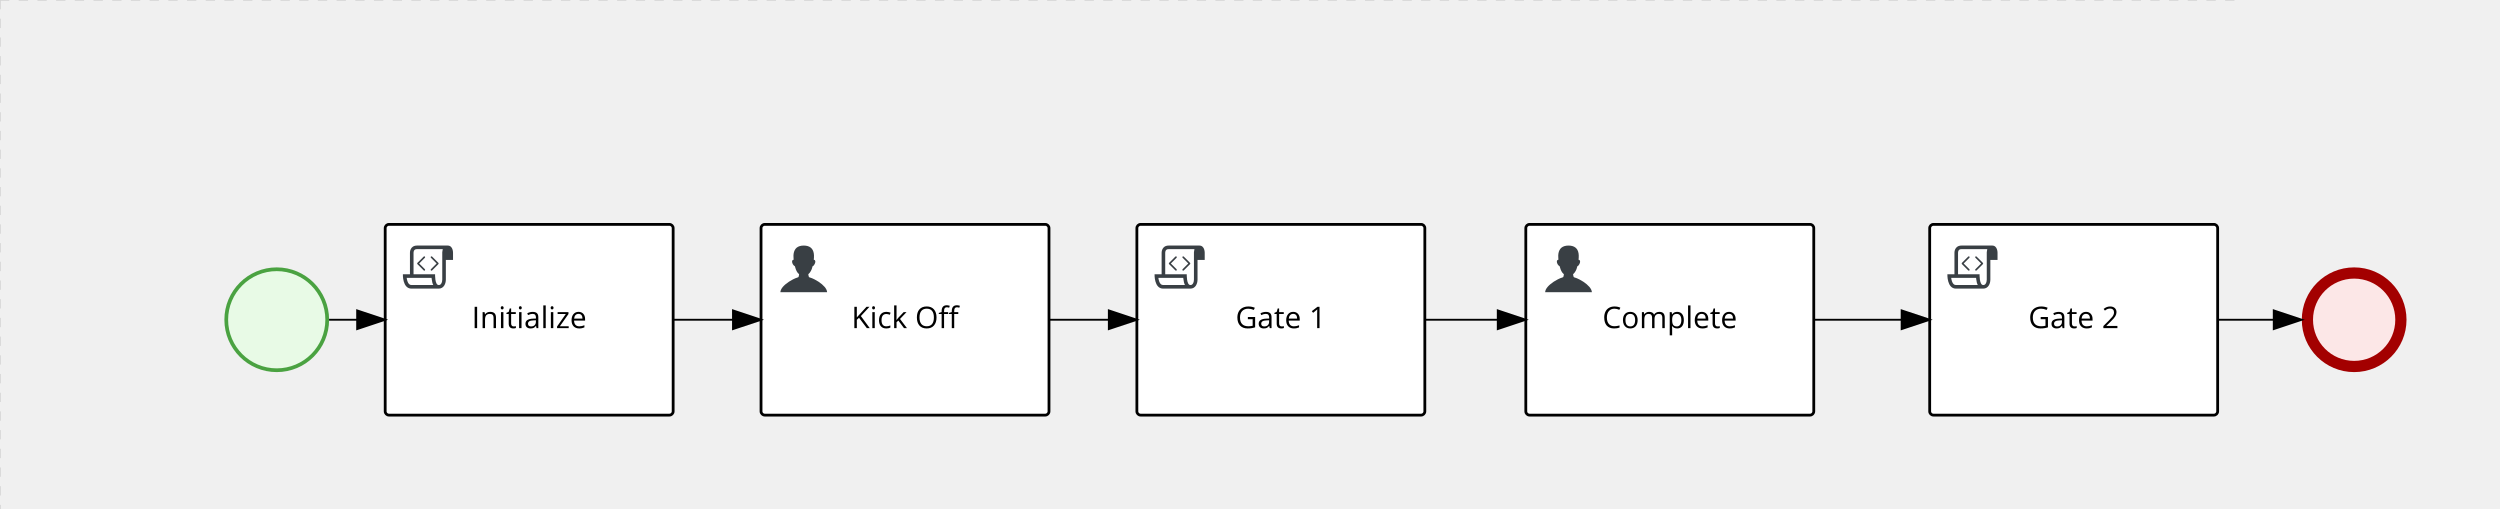
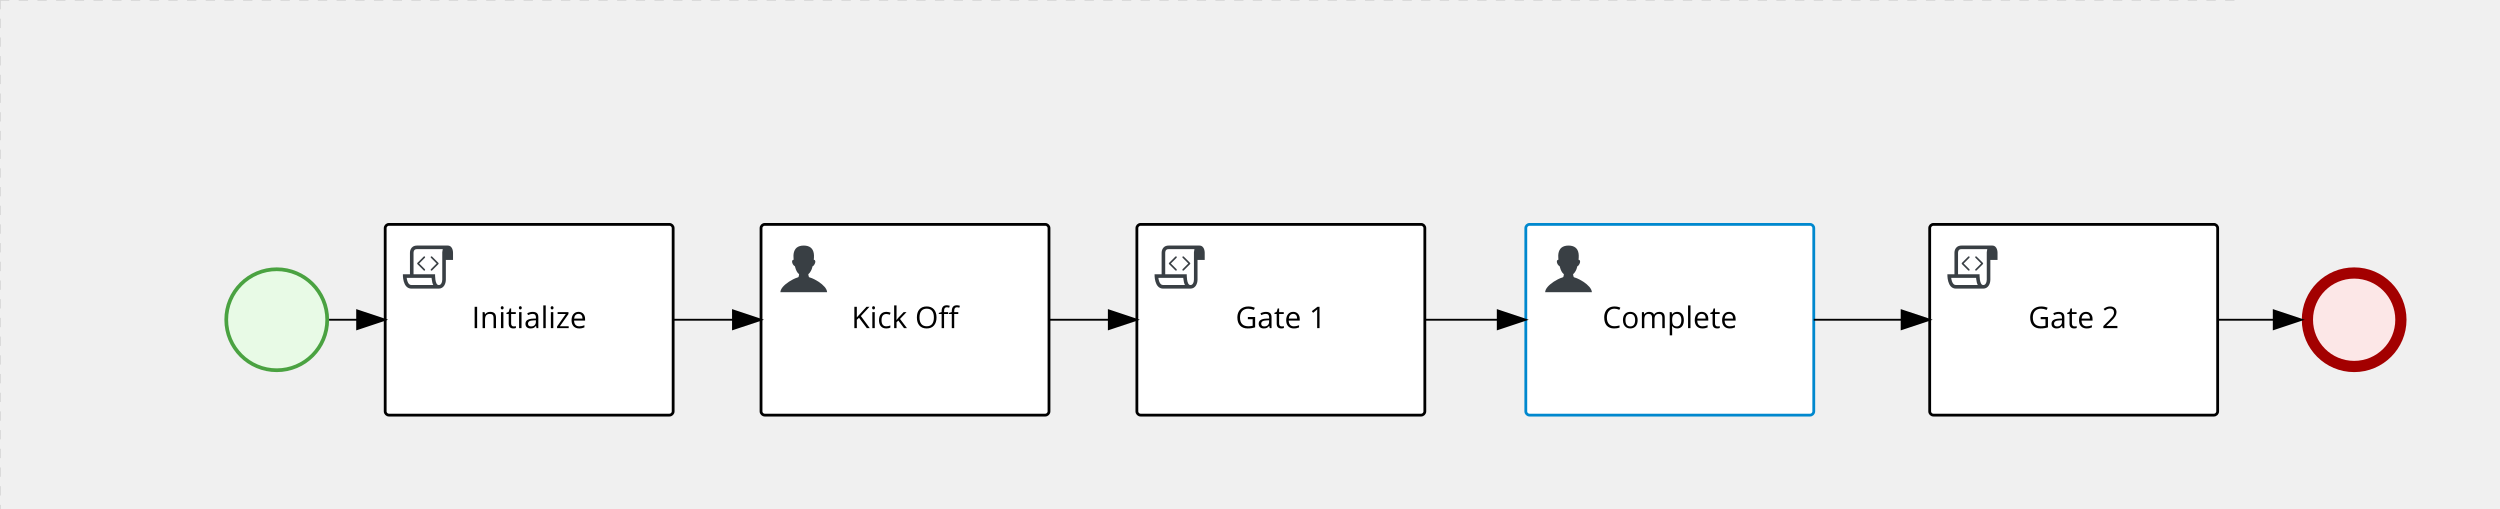
<svg xmlns="http://www.w3.org/2000/svg" version="1.1" width="1337" height="272" viewBox="0 0 1337 272">
  <defs />
  <g transform="matrix(1,0,0,1,0,0)">
    <g>
      <g>
        <g>
          <path fill="none" stroke="#d3d3d3" paint-order="fill stroke markers" d=" M 0 0 L 1200 0" stroke-miterlimit="10" stroke-opacity="0.8" stroke-dasharray="5" />
        </g>
        <g>
          <path fill="none" stroke="#d3d3d3" paint-order="fill stroke markers" d=" M 0 0 L 0 800" stroke-miterlimit="10" stroke-opacity="0.8" stroke-dasharray="5" />
        </g>
      </g>
      <g id="_7A81DF33-4284-4683-A2EC-6AE2800FB365" bpmn2nodeid="_7A81DF33-4284-4683-A2EC-6AE2800FB365" transform="matrix(1,0,0,1,206,120)">
        <g>
          <path fill="none" stroke="none" />
        </g>
        <g transform="matrix(1,0,0,1,0,0)">
          <path fill="#ffffff" stroke="none" id="_7A81DF33-4284-4683-A2EC-6AE2800FB365?shapeType=BACKGROUND" paint-order="stroke fill markers" d=" M 2 0 L 152 0 L 152 0 A 2 2 0 0 1 154 2 L 154 100 L 154 100 A 2 2 0 0 1 152 102 L 2 102 L 2 102 A 2 2 0 0 1 0 100 L 0 2 L 0 2 A 2 2 0 0 1 2 0 Z" />
        </g>
        <g transform="matrix(1,0,0,1,0,0)">
          <path fill="none" stroke="#000000" id="_7A81DF33-4284-4683-A2EC-6AE2800FB365?shapeType=BORDER&amp;renderType=STROKE" paint-order="fill stroke markers" d=" M 2 0 L 152 0 L 152 0 A 2 2 0 0 1 154 2 L 154 100 L 154 100 A 2 2 0 0 1 152 102 L 2 102 L 2 102 A 2 2 0 0 1 0 100 L 0 2 L 0 2 A 2 2 0 0 1 2 0 Z" stroke-miterlimit="10" stroke-width="1.5" stroke-dasharray="" />
        </g>
        <g>
          <g transform="matrix(0.06,0,0,0.06,9.4,9.4)">
            <g transform="matrix(1,0,0,1,0,0)">
              <path fill="#393f44" stroke="none" id="_7A81DF33-4284-4683-A2EC-6AE2800FB365_task__zJLF__xCwC" paint-order="stroke fill markers" d=" M 0 0 M 197.3 130.2 C 194.4 127.3 189.6 127.3 186.7 130.2 L 130.2 186.7 C 127.3 189.6 127.3 194.4 130.2 197.3 L 186.7 253.8 C 188.1 255.3 190.1 256 192 256 C 193.9 256 195.9 255.3 197.3 253.7 C 200.2 250.8 200.2 246 197.3 243.1 L 146.2 192 L 197.3 140.8 C 200.2 137.9 200.2 133.1 197.3 130.2 Z" />
            </g>
            <g transform="matrix(1,0,0,1,0,0)">
              <path fill="#393f44" stroke="none" id="_7A81DF33-4284-4683-A2EC-6AE2800FB365_task__zJLF__eBb6" paint-order="stroke fill markers" d=" M 0 0 M 261.3 130.2 C 258.4 127.3 253.6 127.3 250.7 130.2 C 247.8 133.1 247.8 137.9 250.7 140.8 L 301.8 191.9 L 250.7 243 C 247.8 245.9 247.8 250.7 250.7 253.6 C 252.1 255.3 254.1 256 256 256 C 257.9 256 259.9 255.3 261.3 253.8 L 317.8 197.3 C 320.7 194.4 320.7 189.6 317.8 186.7 L 261.3 130.2 Z" />
            </g>
            <g transform="matrix(1,0,0,1,0,0)">
              <path fill="#393f44" stroke="none" id="_7A81DF33-4284-4683-A2EC-6AE2800FB365_task__zJLF__4RHr" paint-order="stroke fill markers" d=" M 0 0 M 400 32 C 400 32 152.8 32 128 32 C 62 32 64 96 64 96 L 64 288 L 1 288 C 1 288 -4 416 78 416 L 320 416 C 368 416 384 368 384 336 C 384 314.2 384 224.4 384 160 L 448 160 L 448 96 C 448 96 449 32 400 32 Z M 0 0 M 78 383.9 C 68.5 383.9 61.6 381.1 55.5 374.9 C 43.4 362.4 37.5 339.6 34.9 320 L 256.9 320 C 257.1 322.7 257.3 325.4 257.6 328.2 C 260 351.6 264.7 370.1 271.9 383.9 L 78 383.9 L 78 383.9 Z M 0 0 M 352 336 C 352 345.9 349.6 360.3 342.9 371 C 337.2 380.1 330.4 384 320 384 C 285 384 288 288 288 288 L 96 288 L 96 96 L 96 95.9 L 96 95.1 C 96 90.6 97.6 78.3 104.7 71.2 C 106.5 69.4 111.9 64 128 64 L 356.5 64 C 354.4 72.8 352.8 81.8 352.2 89.9 C 352.2 90.5 352.1 91.1 352.1 91.7 C 352.1 92 352.1 92.3 352.1 92.6 C 352 94.8 352 96 352 96 L 352 160 L 352 336 Z" />
            </g>
          </g>
        </g>
        <g transform="matrix(1,0,0,1,46.26172,43.5)">
          <text fill="#000000" stroke="none" font-family="Open Sans" font-size="12pt" font-style="normal" font-weight="normal" text-decoration="normal" x="30.738" y="12" text-anchor="middle" dominant-baseline="alphabetic">Initialize</text>
        </g>
      </g>
      <g id="_BA4BEED1-CA47-4D5D-BA2C-E7393D8CBF54" bpmn2nodeid="_BA4BEED1-CA47-4D5D-BA2C-E7393D8CBF54" transform="matrix(1,0,0,1,1231,143)">
        <g>
          <path fill="none" stroke="none" />
        </g>
        <g transform="matrix(0.125,0,0,0.125,0,0)">
          <g transform="matrix(1,0,0,1,0,0)">
            <path fill="#fce7e7" stroke="none" id="_BA4BEED1-CA47-4D5D-BA2C-E7393D8CBF54?shapeType=BACKGROUND" paint-order="stroke fill markers" d=" M 0 0 M 444 224 C 444 263.9 434.2 300.8 414.4 334.5 C 394.7 368.2 368 394.9 334.4 414.5 C 300.8 434.1 263.9 444 224 444 C 184.1 444 147.2 434.2 113.5 414.4 C 79.8 394.7 53.1 368 33.5 334.4 C 13.9 300.8 4 263.9 4 224 C 4 184.1 13.8 147.2 33.6 113.5 C 53.4 79.8 80.1 53.1 113.6 33.5 C 147.1 13.9 184.1 4 224 4 C 263.9 4 300.8 13.8 334.5 33.6 C 368.2 53.4 394.9 80.1 414.5 113.6 C 434.1 147.1 444 184.1 444 224 Z" />
          </g>
          <g>
            <g transform="matrix(1,0,0,1,0,0)">
              <g transform="matrix(1,0,0,1,0,0)">
                <path fill="#a30000" stroke="none" id="_BA4BEED1-CA47-4D5D-BA2C-E7393D8CBF54?shapeType=BORDER&amp;renderType=FILL" paint-order="stroke fill markers" d=" M 0 0 M 224 0 C 100.3 0 0 100.3 0 224 C 0 347.7 100.3 448 224 448 C 347.7 448 448 347.7 448 224 C 448 100.3 347.7 0 224 0 Z M 0 0 M 224 400 C 126.8 400 48 321.2 48 224 C 48 126.8 126.8 48 224 48 C 321.2 48 400 126.8 400 224 C 400 321.2 321.2 400 224 400 Z" />
              </g>
            </g>
          </g>
        </g>
        <g transform="matrix(1,0,0,1,28,61)" />
      </g>
      <g id="_E9898EFC-017A-43D7-BCE4-5E4496373367" bpmn2nodeid="_E9898EFC-017A-43D7-BCE4-5E4496373367" transform="matrix(1,0,0,1,407,120)">
        <g>
          <path fill="none" stroke="none" />
        </g>
        <g transform="matrix(1,0,0,1,0,0)">
          <path fill="#ffffff" stroke="none" id="_E9898EFC-017A-43D7-BCE4-5E4496373367?shapeType=BACKGROUND" paint-order="stroke fill markers" d=" M 2 0 L 152 0 L 152 0 A 2 2 0 0 1 154 2 L 154 100 L 154 100 A 2 2 0 0 1 152 102 L 2 102 L 2 102 A 2 2 0 0 1 0 100 L 0 2 L 0 2 A 2 2 0 0 1 2 0 Z" />
        </g>
        <g transform="matrix(1,0,0,1,0,0)">
-           <path fill="none" stroke="rgb(0,0,0)" id="_E9898EFC-017A-43D7-BCE4-5E4496373367?shapeType=BORDER&amp;renderType=STROKE" paint-order="fill stroke markers" d=" M 2 0 L 152 0 L 152 0 A 2 2 0 0 1 154 2 L 154 100 L 154 100 A 2 2 0 0 1 152 102 L 2 102 L 2 102 A 2 2 0 0 1 0 100 L 0 2 L 0 2 A 2 2 0 0 1 2 0 Z" stroke-miterlimit="10" stroke-width="1.5" stroke-dasharray="" />
+           <path fill="none" stroke="#000000" id="_E9898EFC-017A-43D7-BCE4-5E4496373367?shapeType=BORDER&amp;renderType=STROKE" paint-order="fill stroke markers" d=" M 2 0 L 152 0 L 152 0 A 2 2 0 0 1 154 2 L 154 100 L 154 100 A 2 2 0 0 1 152 102 L 2 102 L 2 102 A 2 2 0 0 1 0 100 L 0 2 L 0 2 A 2 2 0 0 1 2 0 Z" stroke-miterlimit="10" stroke-width="1.5" stroke-dasharray="" />
        </g>
        <g>
          <g transform="matrix(0.06,0,0,0.06,9.4,9.4)">
            <g transform="matrix(1,0,0,1,0,0)">
              <path fill="#393f44" stroke="none" id="_E9898EFC-017A-43D7-BCE4-5E4496373367_task__Rp8r__WReX" paint-order="stroke fill markers" d=" M 0 0 M 16 445.21 C 16 440.869 18.784 431.129 22.001 424.217 C 35.768 394.64 77.283 359.28 129 333.084 C 144.516 325.224 157.347 319.964 167.807 317.174 C 171.932 316.074 175.729 314.414 176.525 313.363 C 178.894 310.234 180.914 302.908 181.727 294.5 L 182.5 286.5 L 178.507 283.455 C 166.303 274.146 154.284 251.678 148.04 226.5 C 145.611 216.707 145.056 215.462 142.984 215.158 C 141.703 214.97 138.083 212.243 134.939 209.099 C 123.233 197.393 116.891 177.376 121.44 166.49 C 123.002 162.751 128.155 159.01 131.75 159.004 C 134.448 159 134.471 158.603 132.914 138.788 C 130.927 113.496 134.279 92.265 143.132 74.076 C 152.232 55.38 167.569 42.882 189.049 36.66 C 210.203 30.532 237.797 30.532 258.951 36.66 C 300.042 48.563 318.958 83.806 314.955 141 C 314.32 150.075 313.624 157.788 313.409 158.14 C 313.194 158.493 314.575 159.073 316.479 159.43 C 328.929 161.766 330.986 177.018 321.496 196.621 C 316.903 206.109 309.357 214.508 304.817 215.185 C 303.023 215.453 302.293 217.146 299.943 226.5 C 296.659 239.567 294.474 245.305 287.948 257.995 C 282.491 268.606 273.035 281.109 268.108 284.229 L 264.871 286.278 L 265.518 292.889 C 266.345 301.33 268.639 309.871 270.877 312.837 C 272.067 314.415 275.002 315.79 280.063 317.139 C 291.069 320.075 303.617 325.274 321 334.102 C 369.815 358.891 410.848 393.758 425.032 422.5 C 429.07 430.682 432 440.232 432 445.21 L 432 448 L 224 448 L 16 448 L 16 445.21 Z" />
            </g>
          </g>
        </g>
        <g transform="matrix(1,0,0,1,4.04,13.68)">
          <g transform="matrix(0.04,0,0,0.04,63.36,69.12)">
            <g transform="matrix(1,0,0,1,0,0)">
              <path fill="none" stroke="none" />
            </g>
            <g transform="matrix(1,0,0,1,0,0)">
              <path fill="none" stroke="none" />
            </g>
          </g>
        </g>
        <g transform="matrix(1,0,0,1,48.32812,43.5)">
          <text fill="#000000" stroke="none" font-family="Open Sans" font-size="12pt" font-style="normal" font-weight="normal" text-decoration="normal" x="28.672" y="12" text-anchor="middle" dominant-baseline="alphabetic">Kick Off</text>
        </g>
      </g>
      <g id="_990C62F8-01C4-4739-8CA8-DA69261C7D2F" bpmn2nodeid="_990C62F8-01C4-4739-8CA8-DA69261C7D2F" transform="matrix(1,0,0,1,608,120)">
        <g>
          <path fill="none" stroke="none" />
        </g>
        <g transform="matrix(1,0,0,1,0,0)">
          <path fill="#ffffff" stroke="none" id="_990C62F8-01C4-4739-8CA8-DA69261C7D2F?shapeType=BACKGROUND" paint-order="stroke fill markers" d=" M 2 0 L 152 0 L 152 0 A 2 2 0 0 1 154 2 L 154 100 L 154 100 A 2 2 0 0 1 152 102 L 2 102 L 2 102 A 2 2 0 0 1 0 100 L 0 2 L 0 2 A 2 2 0 0 1 2 0 Z" />
        </g>
        <g transform="matrix(1,0,0,1,0,0)">
          <path fill="none" stroke="#000000" id="_990C62F8-01C4-4739-8CA8-DA69261C7D2F?shapeType=BORDER&amp;renderType=STROKE" paint-order="fill stroke markers" d=" M 2 0 L 152 0 L 152 0 A 2 2 0 0 1 154 2 L 154 100 L 154 100 A 2 2 0 0 1 152 102 L 2 102 L 2 102 A 2 2 0 0 1 0 100 L 0 2 L 0 2 A 2 2 0 0 1 2 0 Z" stroke-miterlimit="10" stroke-width="1.5" stroke-dasharray="" />
        </g>
        <g>
          <g transform="matrix(0.06,0,0,0.06,9.4,9.4)">
            <g transform="matrix(1,0,0,1,0,0)">
              <path fill="#393f44" stroke="none" id="_990C62F8-01C4-4739-8CA8-DA69261C7D2F_task__zJLF__xCwC" paint-order="stroke fill markers" d=" M 0 0 M 197.3 130.2 C 194.4 127.3 189.6 127.3 186.7 130.2 L 130.2 186.7 C 127.3 189.6 127.3 194.4 130.2 197.3 L 186.7 253.8 C 188.1 255.3 190.1 256 192 256 C 193.9 256 195.9 255.3 197.3 253.7 C 200.2 250.8 200.2 246 197.3 243.1 L 146.2 192 L 197.3 140.8 C 200.2 137.9 200.2 133.1 197.3 130.2 Z" />
            </g>
            <g transform="matrix(1,0,0,1,0,0)">
              <path fill="#393f44" stroke="none" id="_990C62F8-01C4-4739-8CA8-DA69261C7D2F_task__zJLF__eBb6" paint-order="stroke fill markers" d=" M 0 0 M 261.3 130.2 C 258.4 127.3 253.6 127.3 250.7 130.2 C 247.8 133.1 247.8 137.9 250.7 140.8 L 301.8 191.9 L 250.7 243 C 247.8 245.9 247.8 250.7 250.7 253.6 C 252.1 255.3 254.1 256 256 256 C 257.9 256 259.9 255.3 261.3 253.8 L 317.8 197.3 C 320.7 194.4 320.7 189.6 317.8 186.7 L 261.3 130.2 Z" />
            </g>
            <g transform="matrix(1,0,0,1,0,0)">
              <path fill="#393f44" stroke="none" id="_990C62F8-01C4-4739-8CA8-DA69261C7D2F_task__zJLF__4RHr" paint-order="stroke fill markers" d=" M 0 0 M 400 32 C 400 32 152.8 32 128 32 C 62 32 64 96 64 96 L 64 288 L 1 288 C 1 288 -4 416 78 416 L 320 416 C 368 416 384 368 384 336 C 384 314.2 384 224.4 384 160 L 448 160 L 448 96 C 448 96 449 32 400 32 Z M 0 0 M 78 383.9 C 68.5 383.9 61.6 381.1 55.5 374.9 C 43.4 362.4 37.5 339.6 34.9 320 L 256.9 320 C 257.1 322.7 257.3 325.4 257.6 328.2 C 260 351.6 264.7 370.1 271.9 383.9 L 78 383.9 L 78 383.9 Z M 0 0 M 352 336 C 352 345.9 349.6 360.3 342.9 371 C 337.2 380.1 330.4 384 320 384 C 285 384 288 288 288 288 L 96 288 L 96 96 L 96 95.9 L 96 95.1 C 96 90.6 97.6 78.3 104.7 71.2 C 106.5 69.4 111.9 64 128 64 L 356.5 64 C 354.4 72.8 352.8 81.8 352.2 89.9 C 352.2 90.5 352.1 91.1 352.1 91.7 C 352.1 92 352.1 92.3 352.1 92.6 C 352 94.8 352 96 352 96 L 352 160 L 352 336 Z" />
            </g>
          </g>
        </g>
        <g transform="matrix(1,0,0,1,52.76172,43.5)">
          <text fill="#000000" stroke="none" font-family="Open Sans" font-size="12pt" font-style="normal" font-weight="normal" text-decoration="normal" x="24.238" y="12" text-anchor="middle" dominant-baseline="alphabetic">Gate 1</text>
        </g>
      </g>
      <g id="_0ECD0593-484F-4143-88A2-78148343E1E8" bpmn2nodeid="_0ECD0593-484F-4143-88A2-78148343E1E8" transform="matrix(1,0,0,1,816,120)">
        <g>
          <path fill="none" stroke="none" />
        </g>
        <g transform="matrix(1,0,0,1,0,0)">
          <path fill="#ffffff" stroke="none" id="_0ECD0593-484F-4143-88A2-78148343E1E8?shapeType=BACKGROUND" paint-order="stroke fill markers" d=" M 2 0 L 152 0 L 152 0 A 2 2 0 0 1 154 2 L 154 100 L 154 100 A 2 2 0 0 1 152 102 L 2 102 L 2 102 A 2 2 0 0 1 0 100 L 0 2 L 0 2 A 2 2 0 0 1 2 0 Z" />
        </g>
        <g transform="matrix(1,0,0,1,0,0)">
-           <path fill="none" stroke="#000000" id="_0ECD0593-484F-4143-88A2-78148343E1E8?shapeType=BORDER&amp;renderType=STROKE" paint-order="fill stroke markers" d=" M 2 0 L 152 0 L 152 0 A 2 2 0 0 1 154 2 L 154 100 L 154 100 A 2 2 0 0 1 152 102 L 2 102 L 2 102 A 2 2 0 0 1 0 100 L 0 2 L 0 2 A 2 2 0 0 1 2 0 Z" stroke-miterlimit="10" stroke-width="1.5" stroke-dasharray="" />
+           <path fill="none" stroke="rgb(0,136,206)" id="_0ECD0593-484F-4143-88A2-78148343E1E8?shapeType=BORDER&amp;renderType=STROKE" paint-order="fill stroke markers" d=" M 2 0 L 152 0 L 152 0 A 2 2 0 0 1 154 2 L 154 100 L 154 100 A 2 2 0 0 1 152 102 L 2 102 L 2 102 A 2 2 0 0 1 0 100 L 0 2 L 0 2 A 2 2 0 0 1 2 0 Z" stroke-miterlimit="10" stroke-width="1.5" stroke-dasharray="" />
        </g>
        <g>
          <g transform="matrix(0.06,0,0,0.06,9.4,9.4)">
            <g transform="matrix(1,0,0,1,0,0)">
              <path fill="#393f44" stroke="none" id="_0ECD0593-484F-4143-88A2-78148343E1E8_task__Rp8r__WReX" paint-order="stroke fill markers" d=" M 0 0 M 16 445.21 C 16 440.869 18.784 431.129 22.001 424.217 C 35.768 394.64 77.283 359.28 129 333.084 C 144.516 325.224 157.347 319.964 167.807 317.174 C 171.932 316.074 175.729 314.414 176.525 313.363 C 178.894 310.234 180.914 302.908 181.727 294.5 L 182.5 286.5 L 178.507 283.455 C 166.303 274.146 154.284 251.678 148.04 226.5 C 145.611 216.707 145.056 215.462 142.984 215.158 C 141.703 214.97 138.083 212.243 134.939 209.099 C 123.233 197.393 116.891 177.376 121.44 166.49 C 123.002 162.751 128.155 159.01 131.75 159.004 C 134.448 159 134.471 158.603 132.914 138.788 C 130.927 113.496 134.279 92.265 143.132 74.076 C 152.232 55.38 167.569 42.882 189.049 36.66 C 210.203 30.532 237.797 30.532 258.951 36.66 C 300.042 48.563 318.958 83.806 314.955 141 C 314.32 150.075 313.624 157.788 313.409 158.14 C 313.194 158.493 314.575 159.073 316.479 159.43 C 328.929 161.766 330.986 177.018 321.496 196.621 C 316.903 206.109 309.357 214.508 304.817 215.185 C 303.023 215.453 302.293 217.146 299.943 226.5 C 296.659 239.567 294.474 245.305 287.948 257.995 C 282.491 268.606 273.035 281.109 268.108 284.229 L 264.871 286.278 L 265.518 292.889 C 266.345 301.33 268.639 309.871 270.877 312.837 C 272.067 314.415 275.002 315.79 280.063 317.139 C 291.069 320.075 303.617 325.274 321 334.102 C 369.815 358.891 410.848 393.758 425.032 422.5 C 429.07 430.682 432 440.232 432 445.21 L 432 448 L 224 448 L 16 448 L 16 445.21 Z" />
            </g>
          </g>
        </g>
        <g transform="matrix(1,0,0,1,4.04,13.68)">
          <g transform="matrix(0.04,0,0,0.04,63.36,69.12)">
            <g transform="matrix(1,0,0,1,0,0)">
              <path fill="none" stroke="none" />
            </g>
            <g transform="matrix(1,0,0,1,0,0)">
              <path fill="none" stroke="none" />
            </g>
          </g>
        </g>
        <g transform="matrix(1,0,0,1,40.95312,43.5)">
          <text fill="#000000" stroke="none" font-family="Open Sans" font-size="12pt" font-style="normal" font-weight="normal" text-decoration="normal" x="36.047" y="12" text-anchor="middle" dominant-baseline="alphabetic">Complete</text>
        </g>
      </g>
      <g id="_54E3734F-31E5-4F3C-82D3-A8DFBFA9C343" bpmn2nodeid="_54E3734F-31E5-4F3C-82D3-A8DFBFA9C343" transform="matrix(1,0,0,1,1032,120)">
        <g>
          <path fill="none" stroke="none" />
        </g>
        <g transform="matrix(1,0,0,1,0,0)">
          <path fill="#ffffff" stroke="none" id="_54E3734F-31E5-4F3C-82D3-A8DFBFA9C343?shapeType=BACKGROUND" paint-order="stroke fill markers" d=" M 2 0 L 152 0 L 152 0 A 2 2 0 0 1 154 2 L 154 100 L 154 100 A 2 2 0 0 1 152 102 L 2 102 L 2 102 A 2 2 0 0 1 0 100 L 0 2 L 0 2 A 2 2 0 0 1 2 0 Z" />
        </g>
        <g transform="matrix(1,0,0,1,0,0)">
          <path fill="none" stroke="#000000" id="_54E3734F-31E5-4F3C-82D3-A8DFBFA9C343?shapeType=BORDER&amp;renderType=STROKE" paint-order="fill stroke markers" d=" M 2 0 L 152 0 L 152 0 A 2 2 0 0 1 154 2 L 154 100 L 154 100 A 2 2 0 0 1 152 102 L 2 102 L 2 102 A 2 2 0 0 1 0 100 L 0 2 L 0 2 A 2 2 0 0 1 2 0 Z" stroke-miterlimit="10" stroke-width="1.5" stroke-dasharray="" />
        </g>
        <g>
          <g transform="matrix(0.06,0,0,0.06,9.4,9.4)">
            <g transform="matrix(1,0,0,1,0,0)">
              <path fill="#393f44" stroke="none" id="_54E3734F-31E5-4F3C-82D3-A8DFBFA9C343_task__zJLF__xCwC" paint-order="stroke fill markers" d=" M 0 0 M 197.3 130.2 C 194.4 127.3 189.6 127.3 186.7 130.2 L 130.2 186.7 C 127.3 189.6 127.3 194.4 130.2 197.3 L 186.7 253.8 C 188.1 255.3 190.1 256 192 256 C 193.9 256 195.9 255.3 197.3 253.7 C 200.2 250.8 200.2 246 197.3 243.1 L 146.2 192 L 197.3 140.8 C 200.2 137.9 200.2 133.1 197.3 130.2 Z" />
            </g>
            <g transform="matrix(1,0,0,1,0,0)">
              <path fill="#393f44" stroke="none" id="_54E3734F-31E5-4F3C-82D3-A8DFBFA9C343_task__zJLF__eBb6" paint-order="stroke fill markers" d=" M 0 0 M 261.3 130.2 C 258.4 127.3 253.6 127.3 250.7 130.2 C 247.8 133.1 247.8 137.9 250.7 140.8 L 301.8 191.9 L 250.7 243 C 247.8 245.9 247.8 250.7 250.7 253.6 C 252.1 255.3 254.1 256 256 256 C 257.9 256 259.9 255.3 261.3 253.8 L 317.8 197.3 C 320.7 194.4 320.7 189.6 317.8 186.7 L 261.3 130.2 Z" />
            </g>
            <g transform="matrix(1,0,0,1,0,0)">
              <path fill="#393f44" stroke="none" id="_54E3734F-31E5-4F3C-82D3-A8DFBFA9C343_task__zJLF__4RHr" paint-order="stroke fill markers" d=" M 0 0 M 400 32 C 400 32 152.8 32 128 32 C 62 32 64 96 64 96 L 64 288 L 1 288 C 1 288 -4 416 78 416 L 320 416 C 368 416 384 368 384 336 C 384 314.2 384 224.4 384 160 L 448 160 L 448 96 C 448 96 449 32 400 32 Z M 0 0 M 78 383.9 C 68.5 383.9 61.6 381.1 55.5 374.9 C 43.4 362.4 37.5 339.6 34.9 320 L 256.9 320 C 257.1 322.7 257.3 325.4 257.6 328.2 C 260 351.6 264.7 370.1 271.9 383.9 L 78 383.9 L 78 383.9 Z M 0 0 M 352 336 C 352 345.9 349.6 360.3 342.9 371 C 337.2 380.1 330.4 384 320 384 C 285 384 288 288 288 288 L 96 288 L 96 96 L 96 95.9 L 96 95.1 C 96 90.6 97.6 78.3 104.7 71.2 C 106.5 69.4 111.9 64 128 64 L 356.5 64 C 354.4 72.8 352.8 81.8 352.2 89.9 C 352.2 90.5 352.1 91.1 352.1 91.7 C 352.1 92 352.1 92.3 352.1 92.6 C 352 94.8 352 96 352 96 L 352 160 L 352 336 Z" />
            </g>
          </g>
        </g>
        <g transform="matrix(1,0,0,1,52.76172,43.5)">
          <text fill="#000000" stroke="none" font-family="Open Sans" font-size="12pt" font-style="normal" font-weight="normal" text-decoration="normal" x="24.238" y="12" text-anchor="middle" dominant-baseline="alphabetic">Gate 2</text>
        </g>
      </g>
      <g id="_F454C3E1-7A05-4D34-86F9-868C6AE39C30" bpmn2nodeid="_F454C3E1-7A05-4D34-86F9-868C6AE39C30" transform="matrix(1,0,0,1,120,143)">
        <g>
          <path fill="none" stroke="none" />
        </g>
        <g transform="matrix(0.125,0,0,0.125,0,0)">
          <g transform="matrix(1,0,0,1,0,0)">
            <path fill="#e8fae6" stroke="none" id="_F454C3E1-7A05-4D34-86F9-868C6AE39C30?shapeType=BACKGROUND" paint-order="stroke fill markers" d=" M 0 0 M 444 224 C 444 263.9 434.2 300.8 414.4 334.5 C 394.7 368.2 368 394.9 334.4 414.5 C 300.8 434.1 263.9 444 224 444 C 184.1 444 147.2 434.2 113.5 414.4 C 79.8 394.7 53.1 368 33.5 334.4 C 13.9 300.8 4 263.9 4 224 C 4 184.1 13.8 147.2 33.6 113.5 C 53.4 79.8 80.1 53.1 113.6 33.5 C 147.1 13.9 184.1 4 224 4 C 263.9 4 300.8 13.8 334.5 33.6 C 368.2 53.4 394.9 80.1 414.5 113.6 C 434.1 147.1 444 184.1 444 224 Z" />
          </g>
          <g>
            <g transform="matrix(1,0,0,1,0,0)">
              <g transform="matrix(1,0,0,1,0,0)">
                <path fill="#4aa241" stroke="none" id="_F454C3E1-7A05-4D34-86F9-868C6AE39C30?shapeType=BORDER&amp;renderType=FILL" paint-order="stroke fill markers" d=" M 0 0 M 224 0 C 100.3 0 0 100.3 0 224 C 0 347.7 100.3 448 224 448 C 347.7 448 448 347.7 448 224 C 448 100.3 347.7 0 224 0 Z M 0 0 M 224 432 C 109.1 432 16 338.9 16 224 C 16 109.1 109.1 16 224 16 C 338.9 16 432 109.1 432 224 C 432 338.9 338.9 432 224 432 Z" />
              </g>
            </g>
          </g>
        </g>
        <g transform="matrix(1,0,0,1,28,61)" />
      </g>
      <g id="_48450E6E-DFCD-460A-9EBD-2DCCEE623A17" bpmn2nodeid="_48450E6E-DFCD-460A-9EBD-2DCCEE623A17">
        <g>
          <path fill="none" stroke="#000000" paint-order="fill stroke markers" d=" M 176 171 L 191 171" stroke-miterlimit="10" stroke-dasharray="" />
        </g>
        <g transform="matrix(1,0,0,1,176,171)" />
        <g transform="matrix(6.123233995736766e-17,1,-1,6.123233995736766e-17,206,166)">
          <path fill="#000000" stroke="#000000" paint-order="fill stroke markers" d=" M 10 15 L 0 15 L 5 0 Z" stroke-miterlimit="10" stroke-dasharray="" />
        </g>
        <g transform="matrix(1,0,0,1,176,161)" />
      </g>
      <g id="_4F148F88-CFA8-4CA3-979B-B030ACDADD6F" bpmn2nodeid="_4F148F88-CFA8-4CA3-979B-B030ACDADD6F">
        <g>
          <path fill="none" stroke="#000000" paint-order="fill stroke markers" d=" M 360 171 L 392 171" stroke-miterlimit="10" stroke-dasharray="" />
        </g>
        <g transform="matrix(1,0,0,1,360,171)" />
        <g transform="matrix(6.123233995736766e-17,1,-1,6.123233995736766e-17,407,166)">
          <path fill="#000000" stroke="#000000" paint-order="fill stroke markers" d=" M 10 15 L 0 15 L 5 0 Z" stroke-miterlimit="10" stroke-dasharray="" />
        </g>
        <g transform="matrix(1,0,0,1,360,161)" />
      </g>
      <g id="_148DA6ED-D839-45ED-8822-D58BA740BC48" bpmn2nodeid="_148DA6ED-D839-45ED-8822-D58BA740BC48">
        <g>
          <path fill="none" stroke="#000000" paint-order="fill stroke markers" d=" M 561 171 L 593 171" stroke-miterlimit="10" stroke-dasharray="" />
        </g>
        <g transform="matrix(1,0,0,1,561,171)" />
        <g transform="matrix(6.123233995736766e-17,1,-1,6.123233995736766e-17,608,166)">
          <path fill="#000000" stroke="#000000" paint-order="fill stroke markers" d=" M 10 15 L 0 15 L 5 0 Z" stroke-miterlimit="10" stroke-dasharray="" />
        </g>
        <g transform="matrix(1,0,0,1,561,161)" />
      </g>
      <g id="_DCC39B9F-D4F8-4F2A-A232-22E6077D090B" bpmn2nodeid="_DCC39B9F-D4F8-4F2A-A232-22E6077D090B">
        <g>
          <path fill="none" stroke="#000000" paint-order="fill stroke markers" d=" M 762 171 L 801 171" stroke-miterlimit="10" stroke-dasharray="" />
        </g>
        <g transform="matrix(1,0,0,1,762,171)" />
        <g transform="matrix(6.123233995736766e-17,1,-1,6.123233995736766e-17,816,166)">
          <path fill="#000000" stroke="#000000" paint-order="fill stroke markers" d=" M 10 15 L 0 15 L 5 0 Z" stroke-miterlimit="10" stroke-dasharray="" />
        </g>
        <g transform="matrix(1,0,0,1,762,161)" />
      </g>
      <g id="_62871156-5B7A-4B83-8EA8-23672CF7D338" bpmn2nodeid="_62871156-5B7A-4B83-8EA8-23672CF7D338">
        <g>
          <path fill="none" stroke="#000000" paint-order="fill stroke markers" d=" M 970 171 L 1017 171" stroke-miterlimit="10" stroke-dasharray="" />
        </g>
        <g transform="matrix(1,0,0,1,970,171)" />
        <g transform="matrix(6.123233995736766e-17,1,-1,6.123233995736766e-17,1032,166)">
          <path fill="#000000" stroke="#000000" paint-order="fill stroke markers" d=" M 10 15 L 0 15 L 5 0 Z" stroke-miterlimit="10" stroke-dasharray="" />
        </g>
        <g transform="matrix(1,0,0,1,970,161)" />
      </g>
      <g id="_74E59D10-D44F-450B-94E5-9C49A06AD5DB" bpmn2nodeid="_74E59D10-D44F-450B-94E5-9C49A06AD5DB">
        <g>
          <path fill="none" stroke="#000000" paint-order="fill stroke markers" d=" M 1186 171 L 1216 171" stroke-miterlimit="10" stroke-dasharray="" />
        </g>
        <g transform="matrix(1,0,0,1,1186,171)" />
        <g transform="matrix(6.123233995736766e-17,1,-1,6.123233995736766e-17,1231,166)">
          <path fill="#000000" stroke="#000000" paint-order="fill stroke markers" d=" M 10 15 L 0 15 L 5 0 Z" stroke-miterlimit="10" stroke-dasharray="" />
        </g>
        <g transform="matrix(1,0,0,1,1186,161)" />
      </g>
      <g transform="matrix(1,0,0,1,206,120)" />
      <g transform="matrix(1,0,0,1,1231,143)" />
+       <g transform="matrix(1,0,0,1,407,120)" />
      <g transform="matrix(1,0,0,1,608,120)" />
-       <g transform="matrix(1,0,0,1,816,120)" />
      <g transform="matrix(1,0,0,1,1032,120)" />
      <g transform="matrix(1,0,0,1,120,143)" />
-       <g transform="matrix(1,0,0,1,407,120)" />
+       <g transform="matrix(1,0,0,1,816,120)" />
    </g>
  </g>
</svg>
